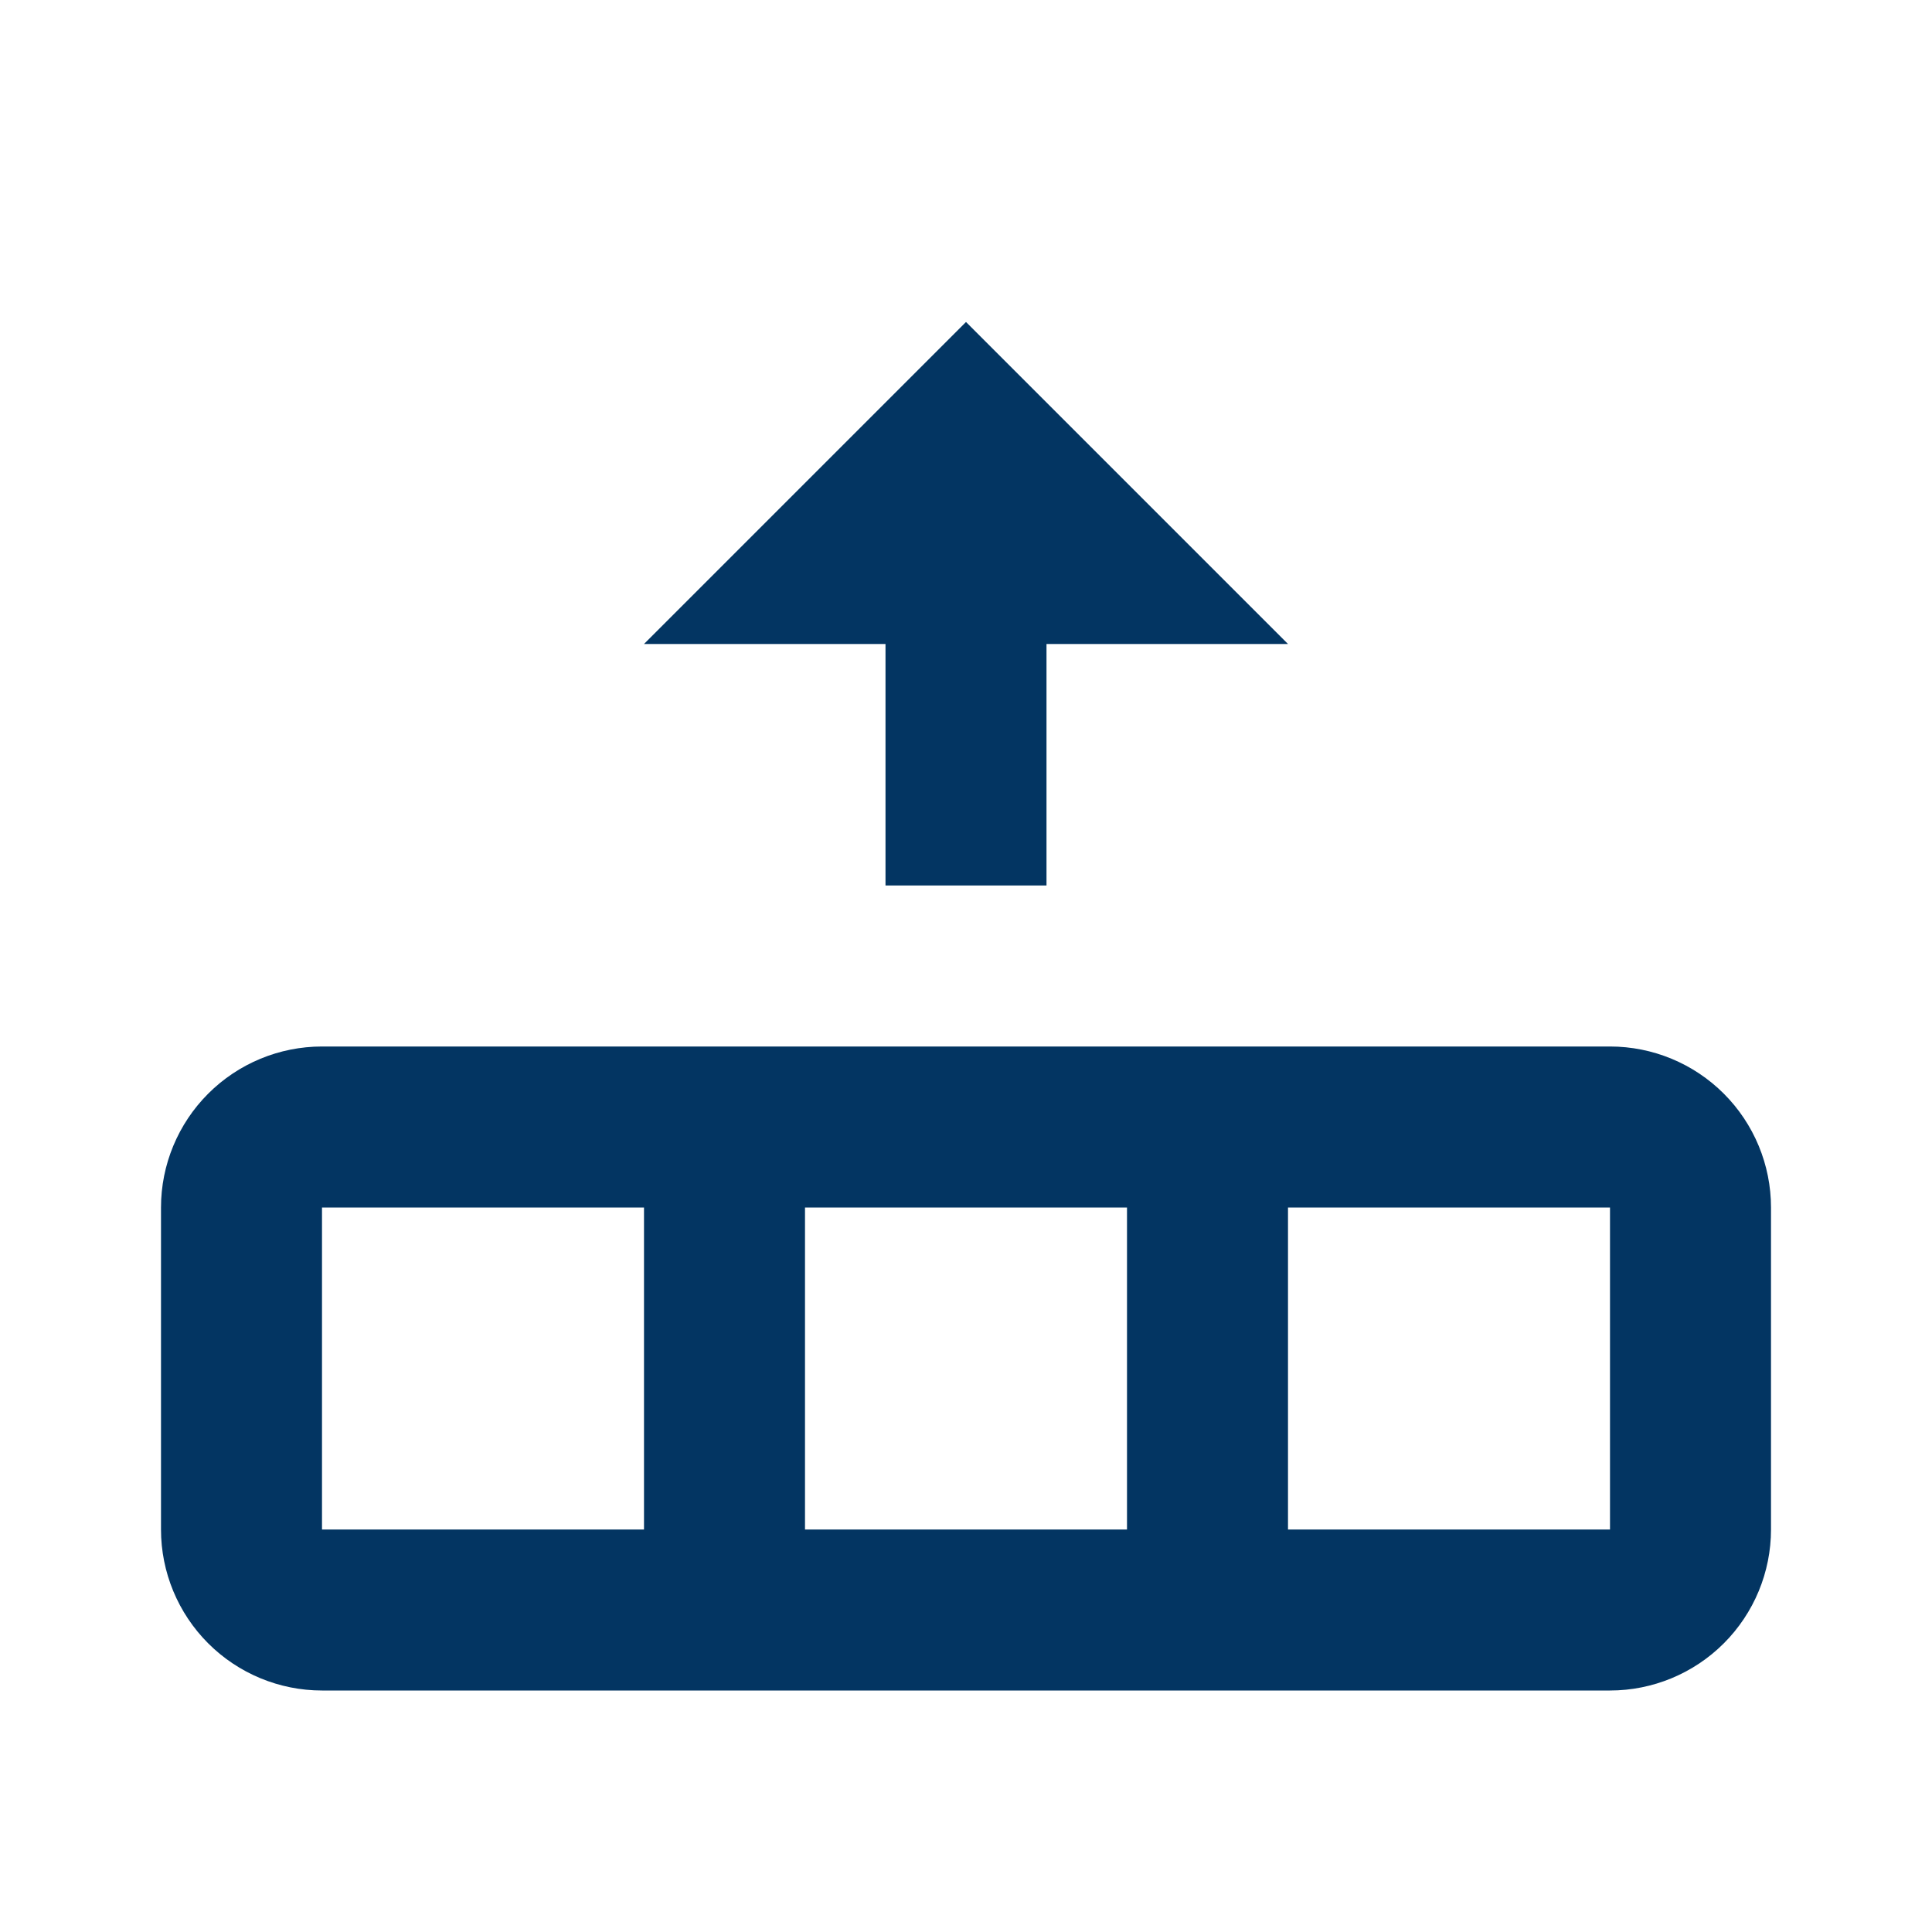
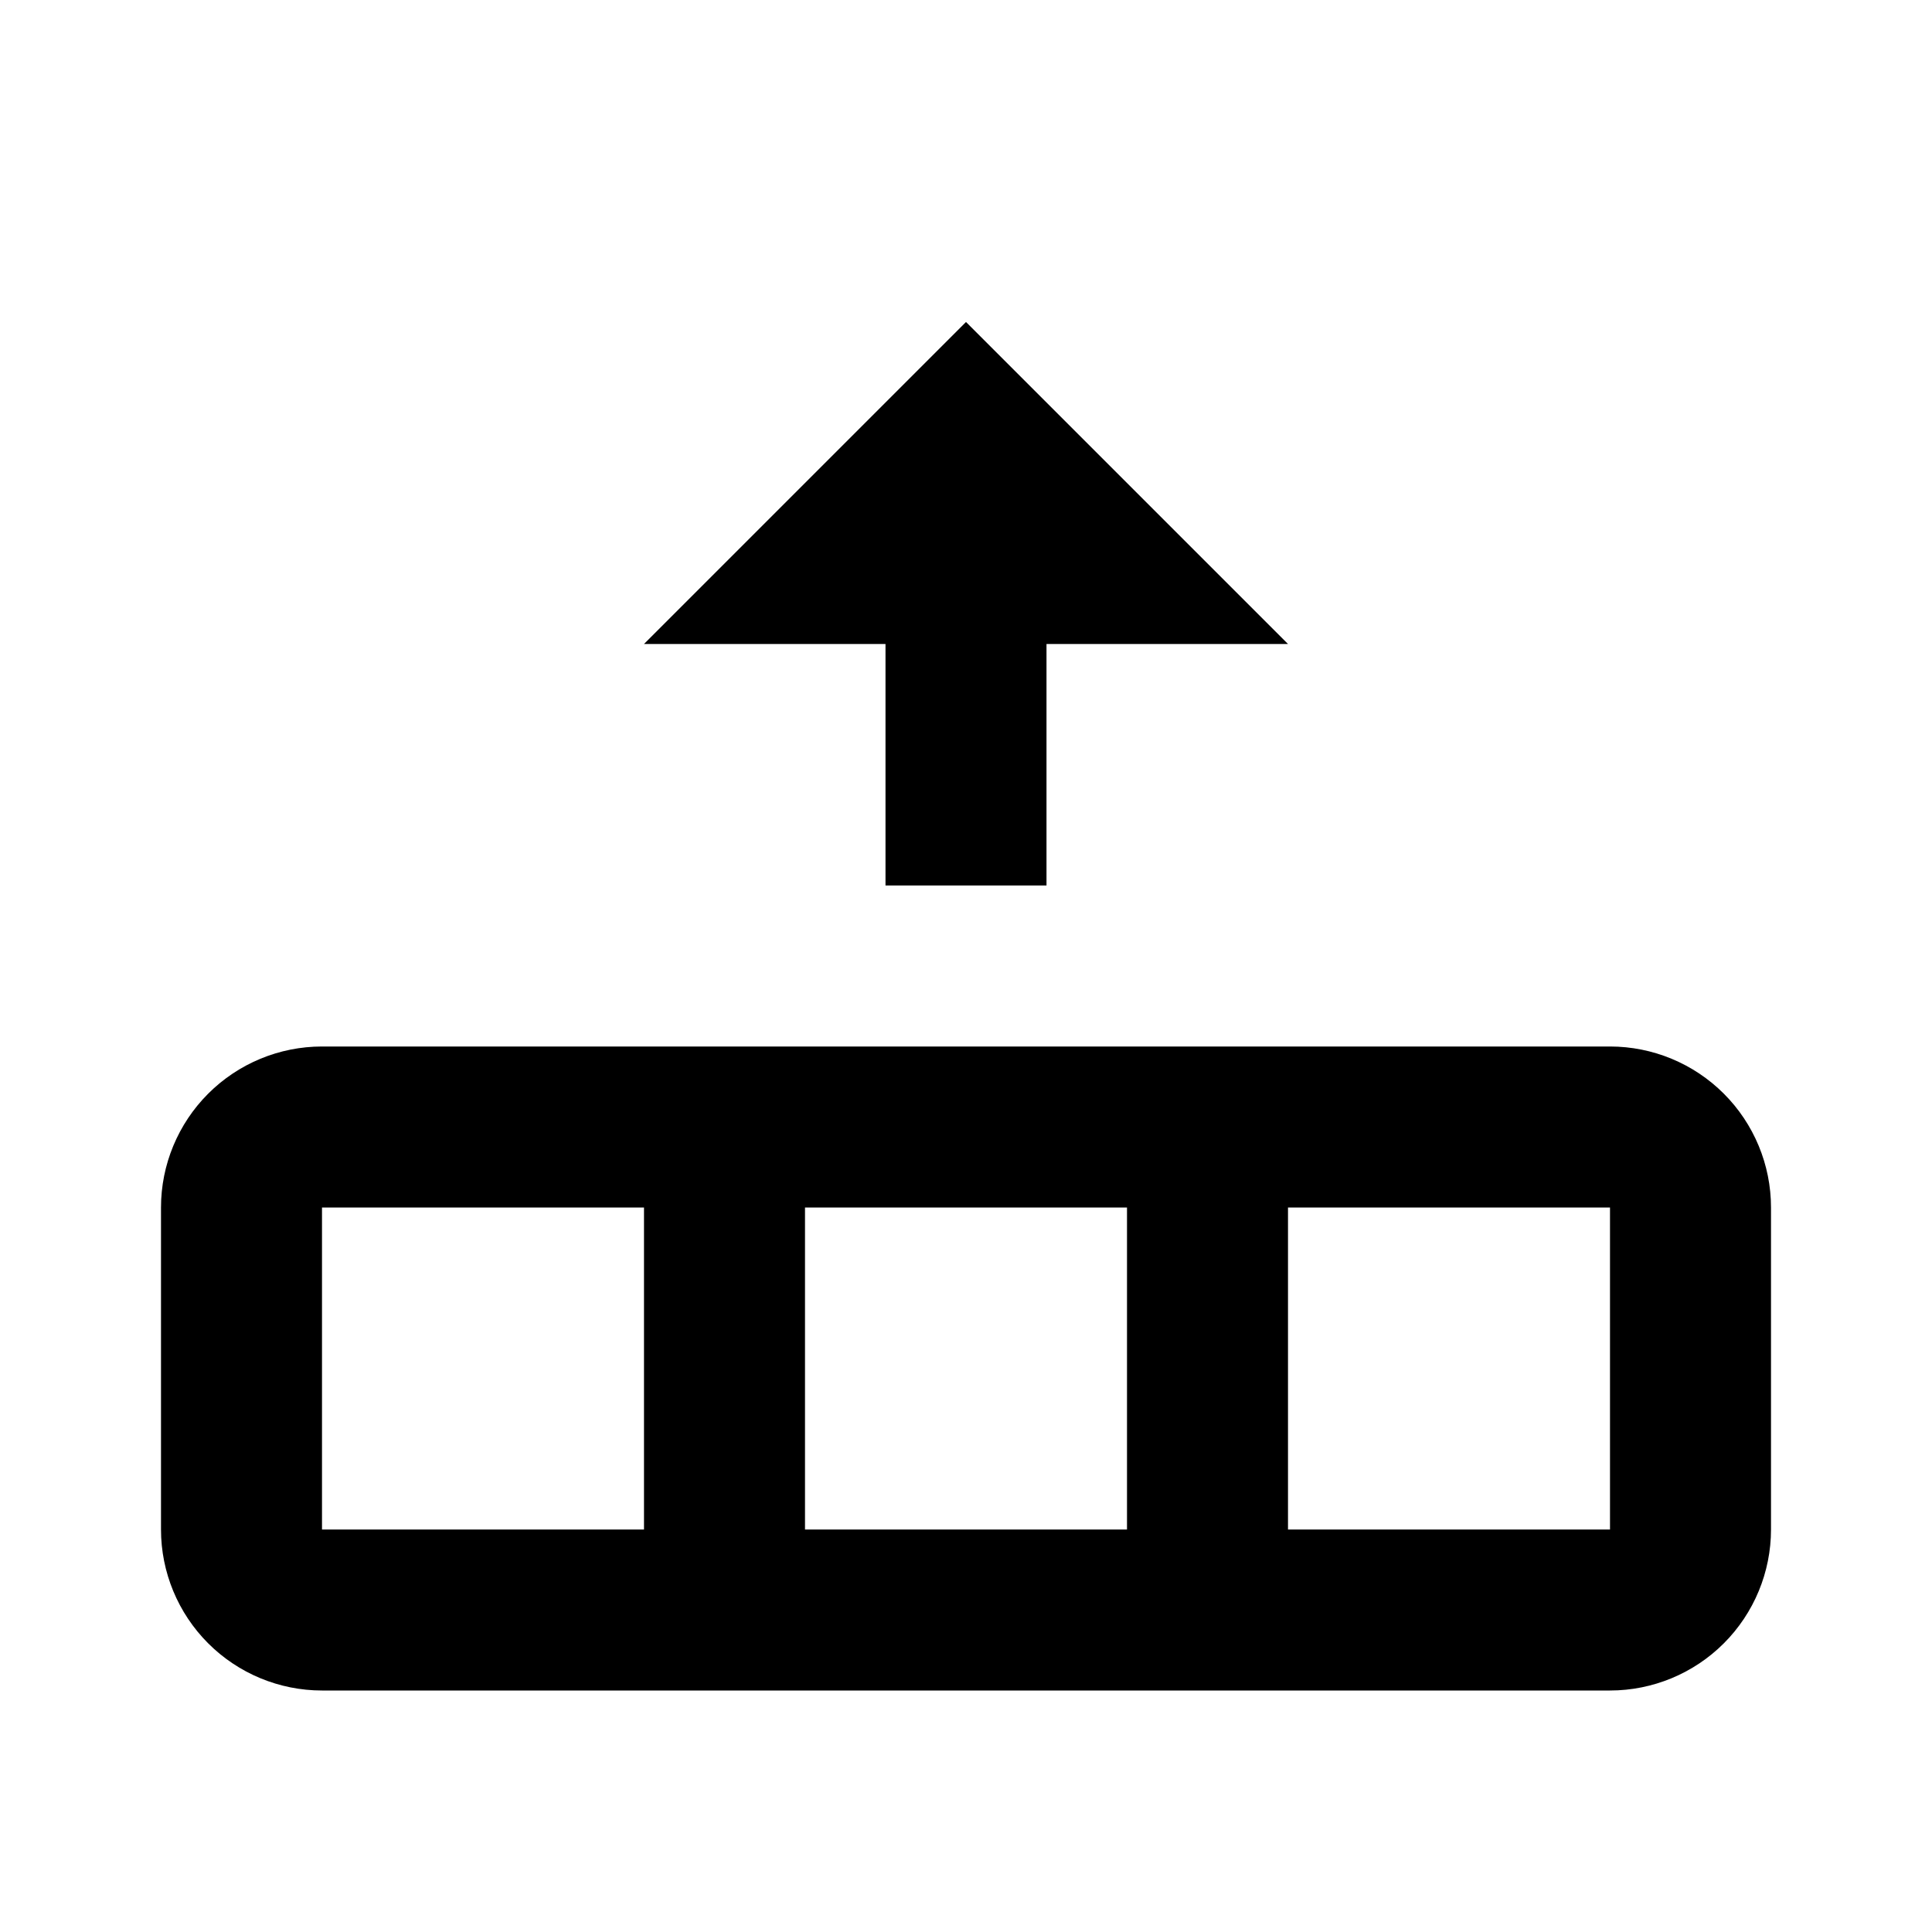
- <svg xmlns="http://www.w3.org/2000/svg" width="24" height="24" viewBox="0 0 24 24" fill="none">
-   <path d="M22 19C22 19.53 21.789 20.039 21.414 20.414C21.039 20.789 20.53 21 20 21H4C3.47 21 2.961 20.789 2.586 20.414C2.211 20.039 2 19.53 2 19V15C2 14.47 2.211 13.961 2.586 13.586C2.961 13.211 3.47 13 4 13H20C20.53 13 21.039 13.211 21.414 13.586C21.789 13.961 22 14.47 22 15V19ZM4 19H8V15H4V19ZM10 19H14V15H10V19ZM16 19H20V15H16V19Z" fill="#033562" />
-   <path d="M8 8L12 4L16 8H13V11H11V8H8Z" fill="#033562" />
+ <svg xmlns="http://www.w3.org/2000/svg" viewBox="0 0 24 24">
+   <path d="M22 19C22 19.53 21.789 20.039 21.414 20.414C21.039 20.789 20.53 21 20 21H4C3.47 21 2.961 20.789 2.586 20.414C2.211 20.039 2 19.53 2 19V15C2 14.47 2.211 13.961 2.586 13.586C2.961 13.211 3.47 13 4 13H20C20.53 13 21.039 13.211 21.414 13.586C21.789 13.961 22 14.47 22 15V19ZM4 19H8V15H4V19ZM10 19H14V15H10V19ZM16 19H20V15H16V19Z" />
+   <path d="M8 8L12 4L16 8H13V11H11V8H8Z" />
</svg>
